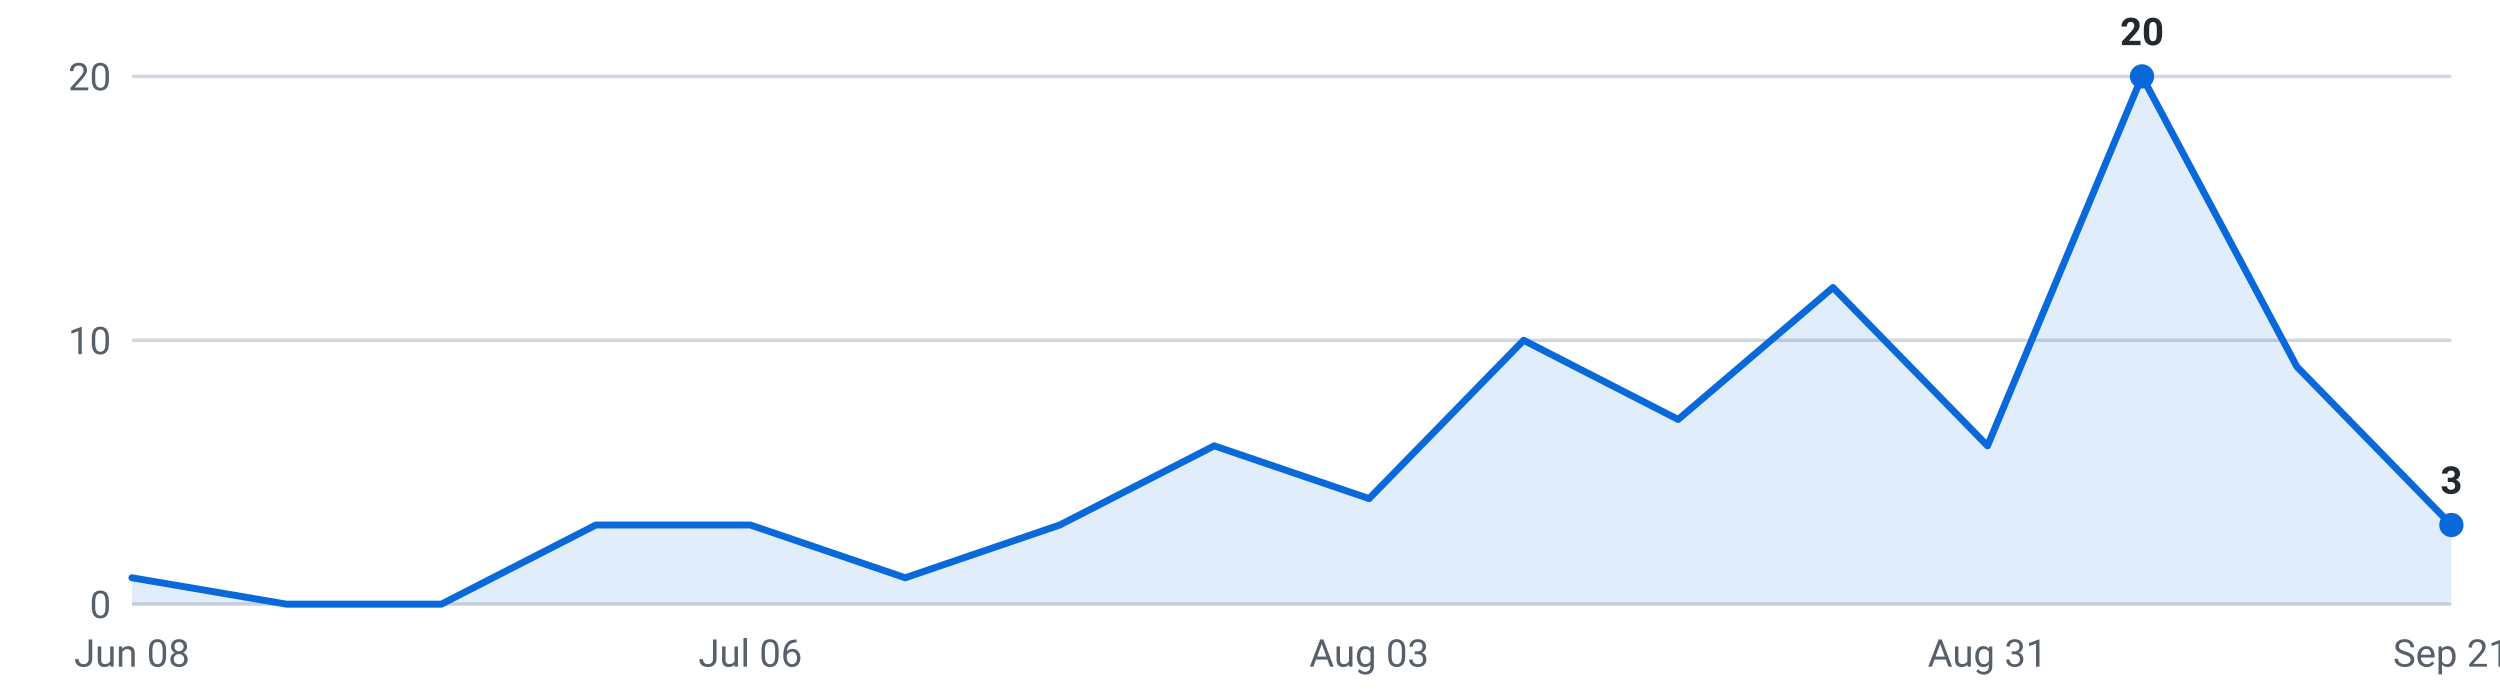
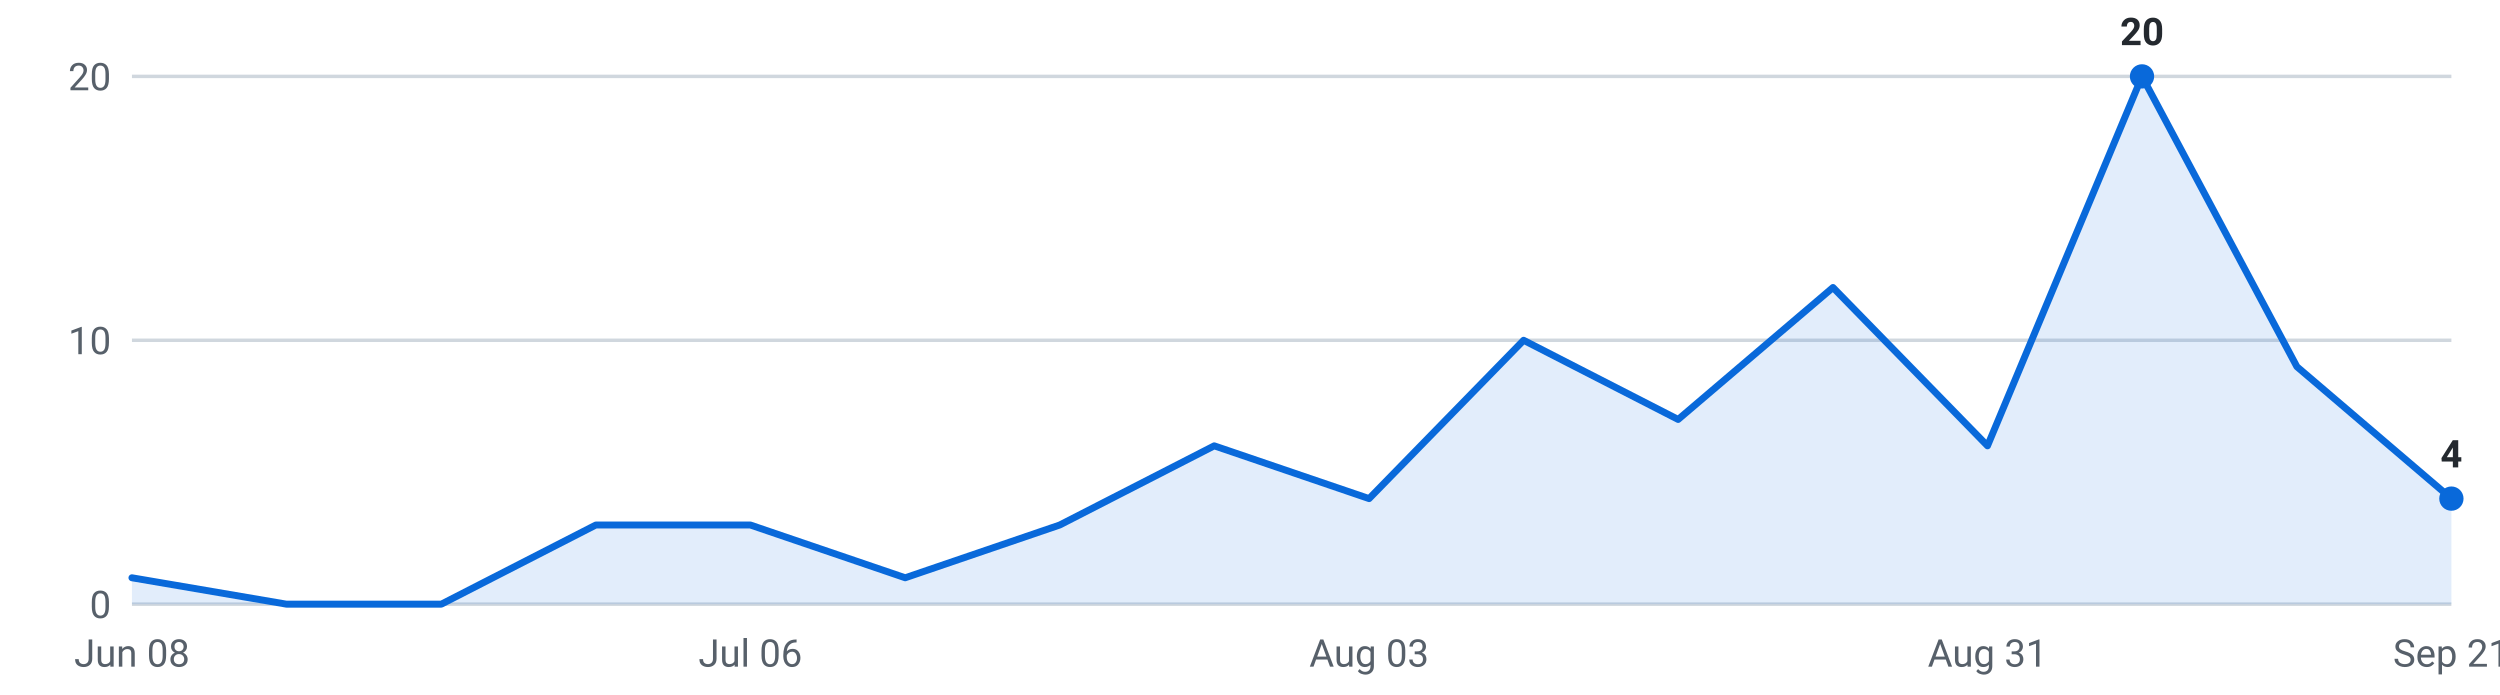
<svg xmlns="http://www.w3.org/2000/svg" viewBox="0 0 720 200" width="720" height="200" role="img" aria-label="Internships posted per week, last 16 weeks">
  <g font-family="-apple-system,Segoe UI,Roboto,sans-serif" font-size="11">
    <line x1="38" y1="174.0" x2="706" y2="174.0" stroke="#d0d7de" stroke-width="1" />
    <text x="32" y="178.0" text-anchor="end" fill="#57606a">0</text>
    <line x1="38" y1="98.0" x2="706" y2="98.0" stroke="#d0d7de" stroke-width="1" />
    <text x="32" y="102.0" text-anchor="end" fill="#57606a">10</text>
    <line x1="38" y1="22.0" x2="706" y2="22.0" stroke="#d0d7de" stroke-width="1" />
    <text x="32" y="26.0" text-anchor="end" fill="#57606a">20</text>
-     <path d="M38.0,174 L38.0,166.4 L82.5,174.0 L127.1,174.0 L171.6,151.2 L216.1,151.2 L260.7,166.4 L305.2,151.2 L349.7,128.4 L394.3,143.6 L438.8,98.0 L483.3,120.8 L527.9,82.8 L572.4,128.4 L616.9,22.0 L661.5,105.6 L706.0,151.2 L706.0,174 Z" fill="#0969da" fill-opacity="0.12" />
-     <polyline points="38.0,166.4 82.5,174.0 127.1,174.0 171.6,151.2 216.1,151.2 260.7,166.4 305.2,151.2 349.7,128.4 394.3,143.6 438.8,98.0 483.3,120.8 527.9,82.8 572.4,128.4 616.9,22.0 661.5,105.6 706.0,151.2" fill="none" stroke="#0969da" stroke-width="2" stroke-linejoin="round" stroke-linecap="round" />
+     <path d="M38.0,174 L38.0,166.4 L82.5,174.0 L127.1,174.0 L171.6,151.2 L216.1,151.2 L260.7,166.4 L305.2,151.2 L349.7,128.4 L394.3,143.6 L438.8,98.0 L483.3,120.8 L527.9,82.8 L572.4,128.4 L616.9,22.0 L661.5,105.6 L706.0,143.6 L706.0,174 Z" fill="#0969da" fill-opacity="0.12" />
+     <polyline points="38.0,166.4 82.5,174.0 127.1,174.0 171.6,151.2 216.1,151.2 260.7,166.4 305.2,151.2 349.7,128.4 394.3,143.6 438.8,98.0 483.3,120.8 527.9,82.8 572.4,128.4 616.9,22.0 661.5,105.6 706.0,143.6" fill="none" stroke="#0969da" stroke-width="2" stroke-linejoin="round" stroke-linecap="round" />
    <circle cx="616.9" cy="22.0" r="3.5" fill="#0969da" />
    <text x="616.9" y="13.0" text-anchor="middle" fill="#24292f" font-weight="600">20</text>
-     <circle cx="706.0" cy="151.2" r="3.5" fill="#0969da" />
-     <text x="706.0" y="142.2" text-anchor="middle" fill="#24292f" font-weight="600">3</text>
+     <circle cx="706.0" cy="143.6" r="3.5" fill="#0969da" />
+     <text x="706.0" y="134.6" text-anchor="middle" fill="#24292f" font-weight="600">4</text>
    <text x="38.0" y="192" text-anchor="middle" fill="#57606a">Jun 08</text>
    <text x="216.1" y="192" text-anchor="middle" fill="#57606a">Jul 06</text>
    <text x="394.3" y="192" text-anchor="middle" fill="#57606a">Aug 03</text>
    <text x="572.4" y="192" text-anchor="middle" fill="#57606a">Aug 31</text>
    <text x="706.0" y="192" text-anchor="middle" fill="#57606a">Sep 21</text>
  </g>
</svg>
